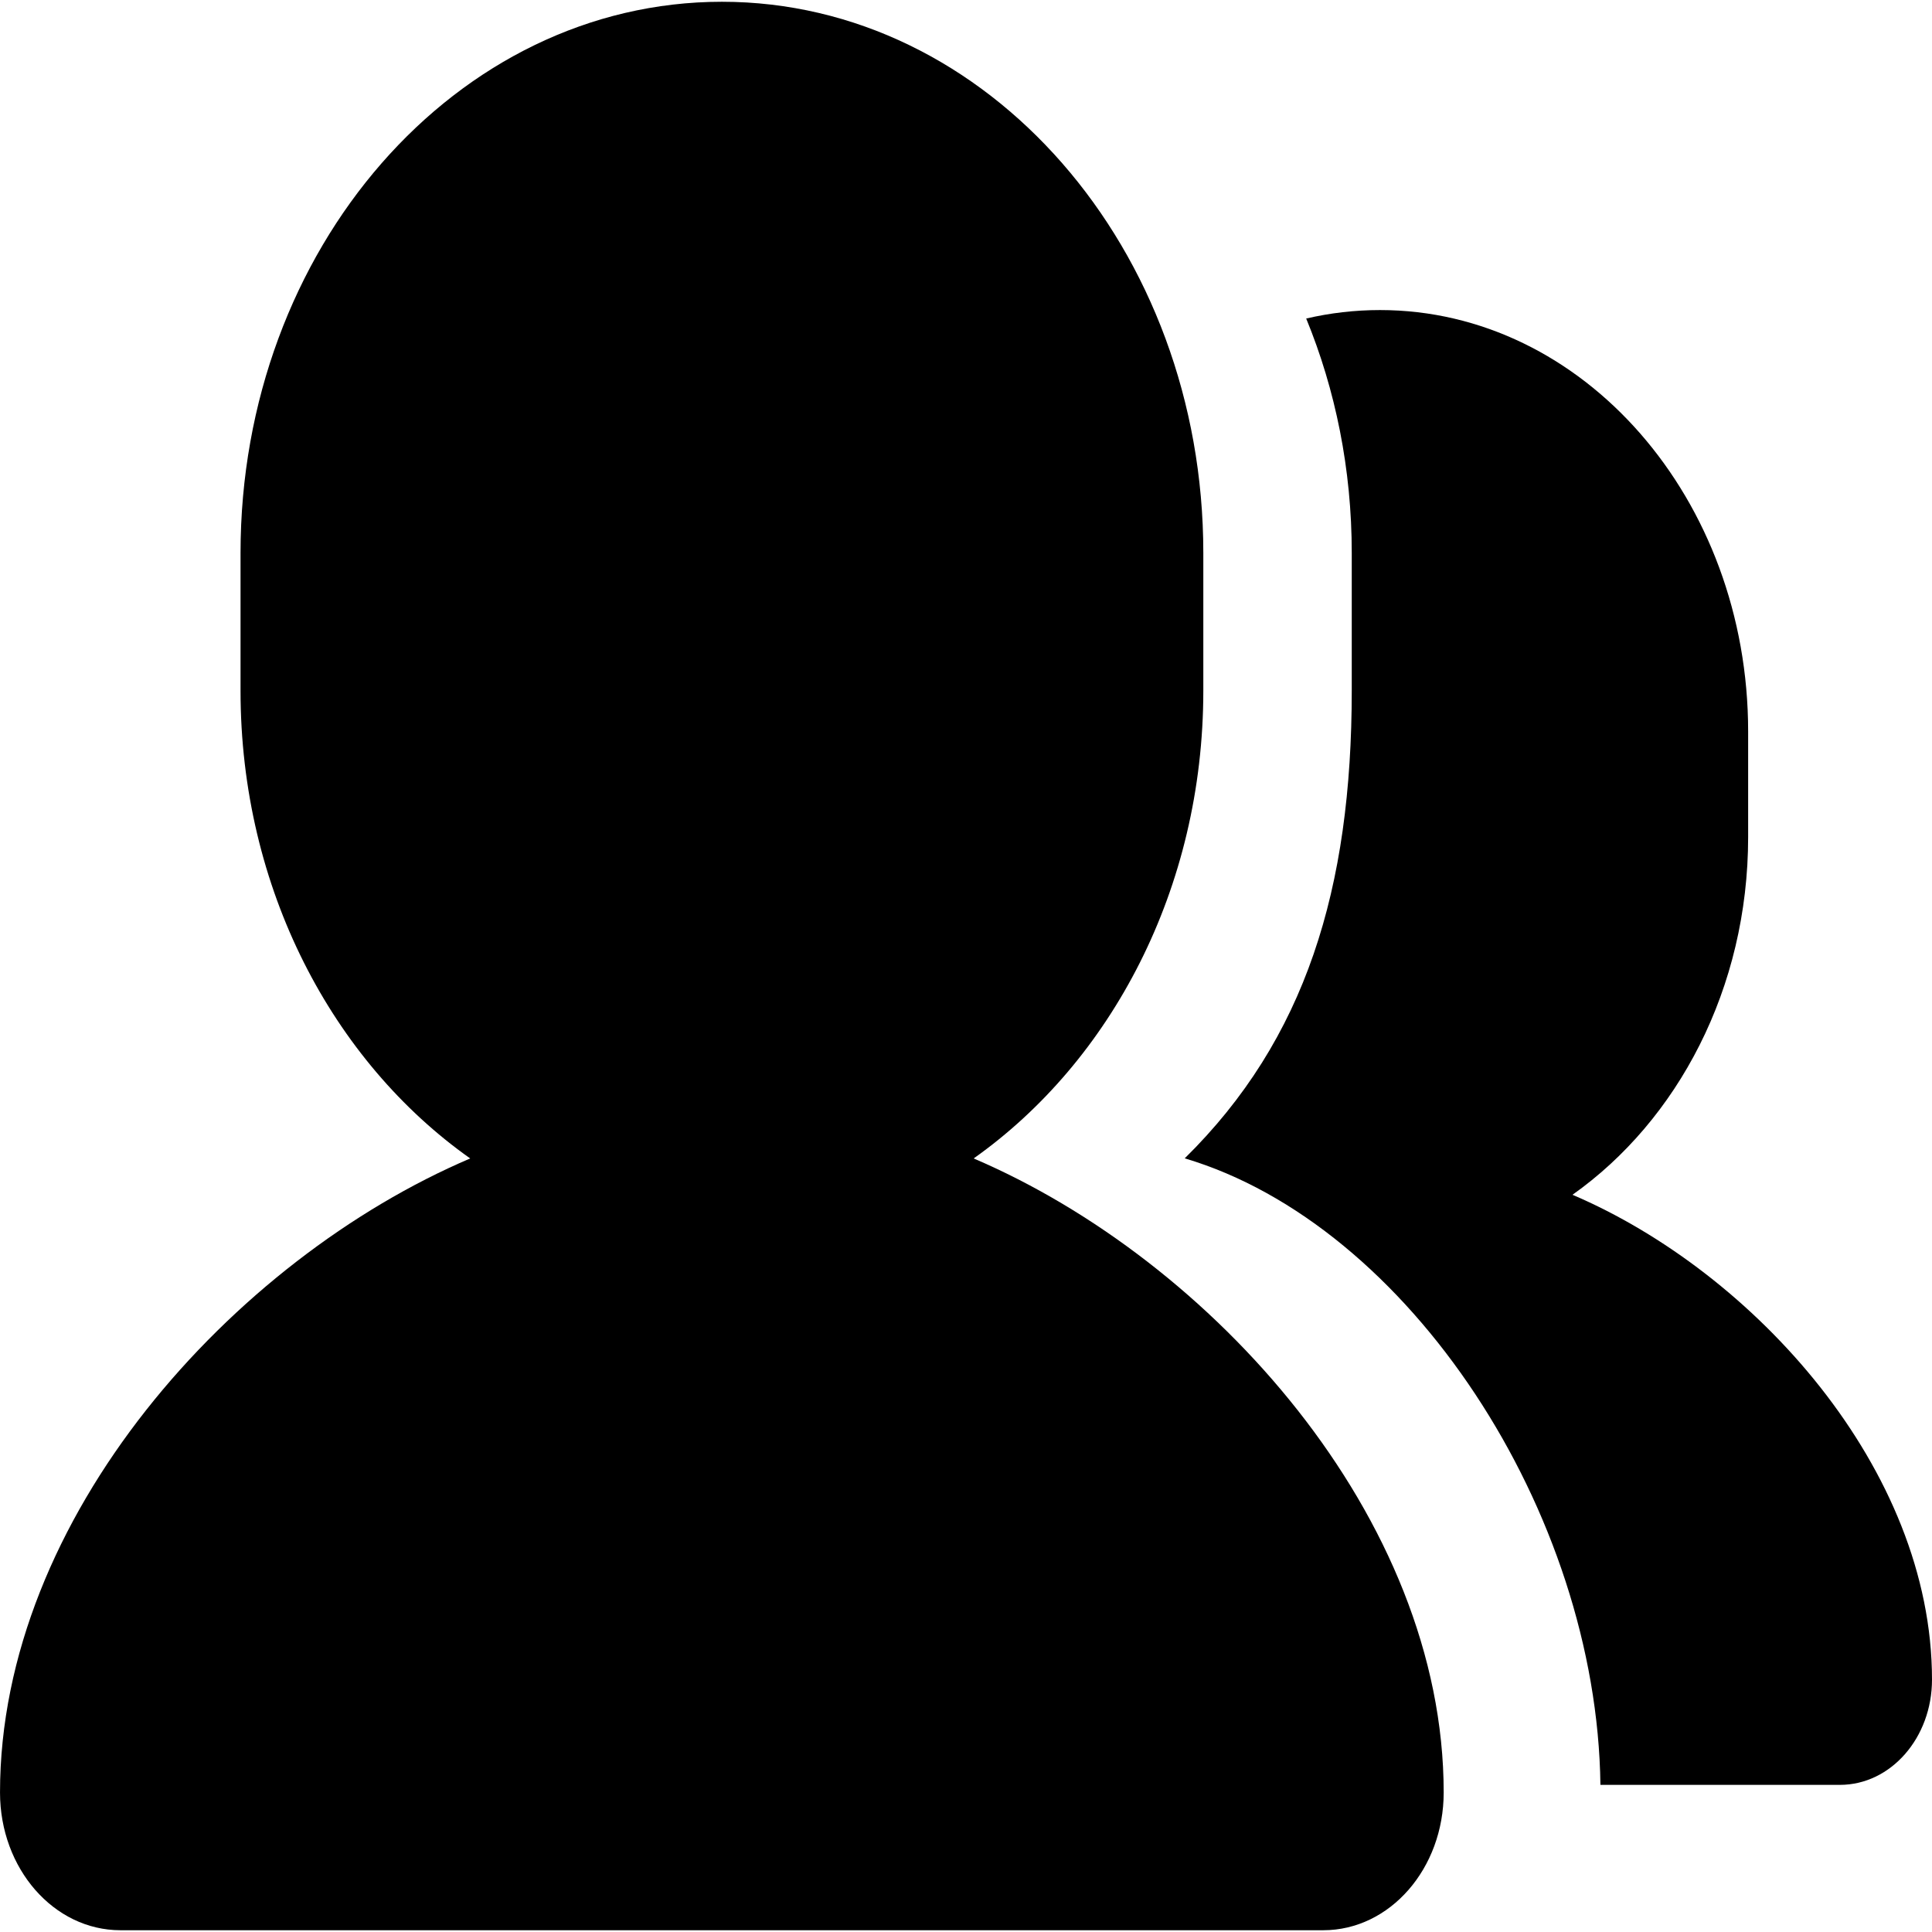
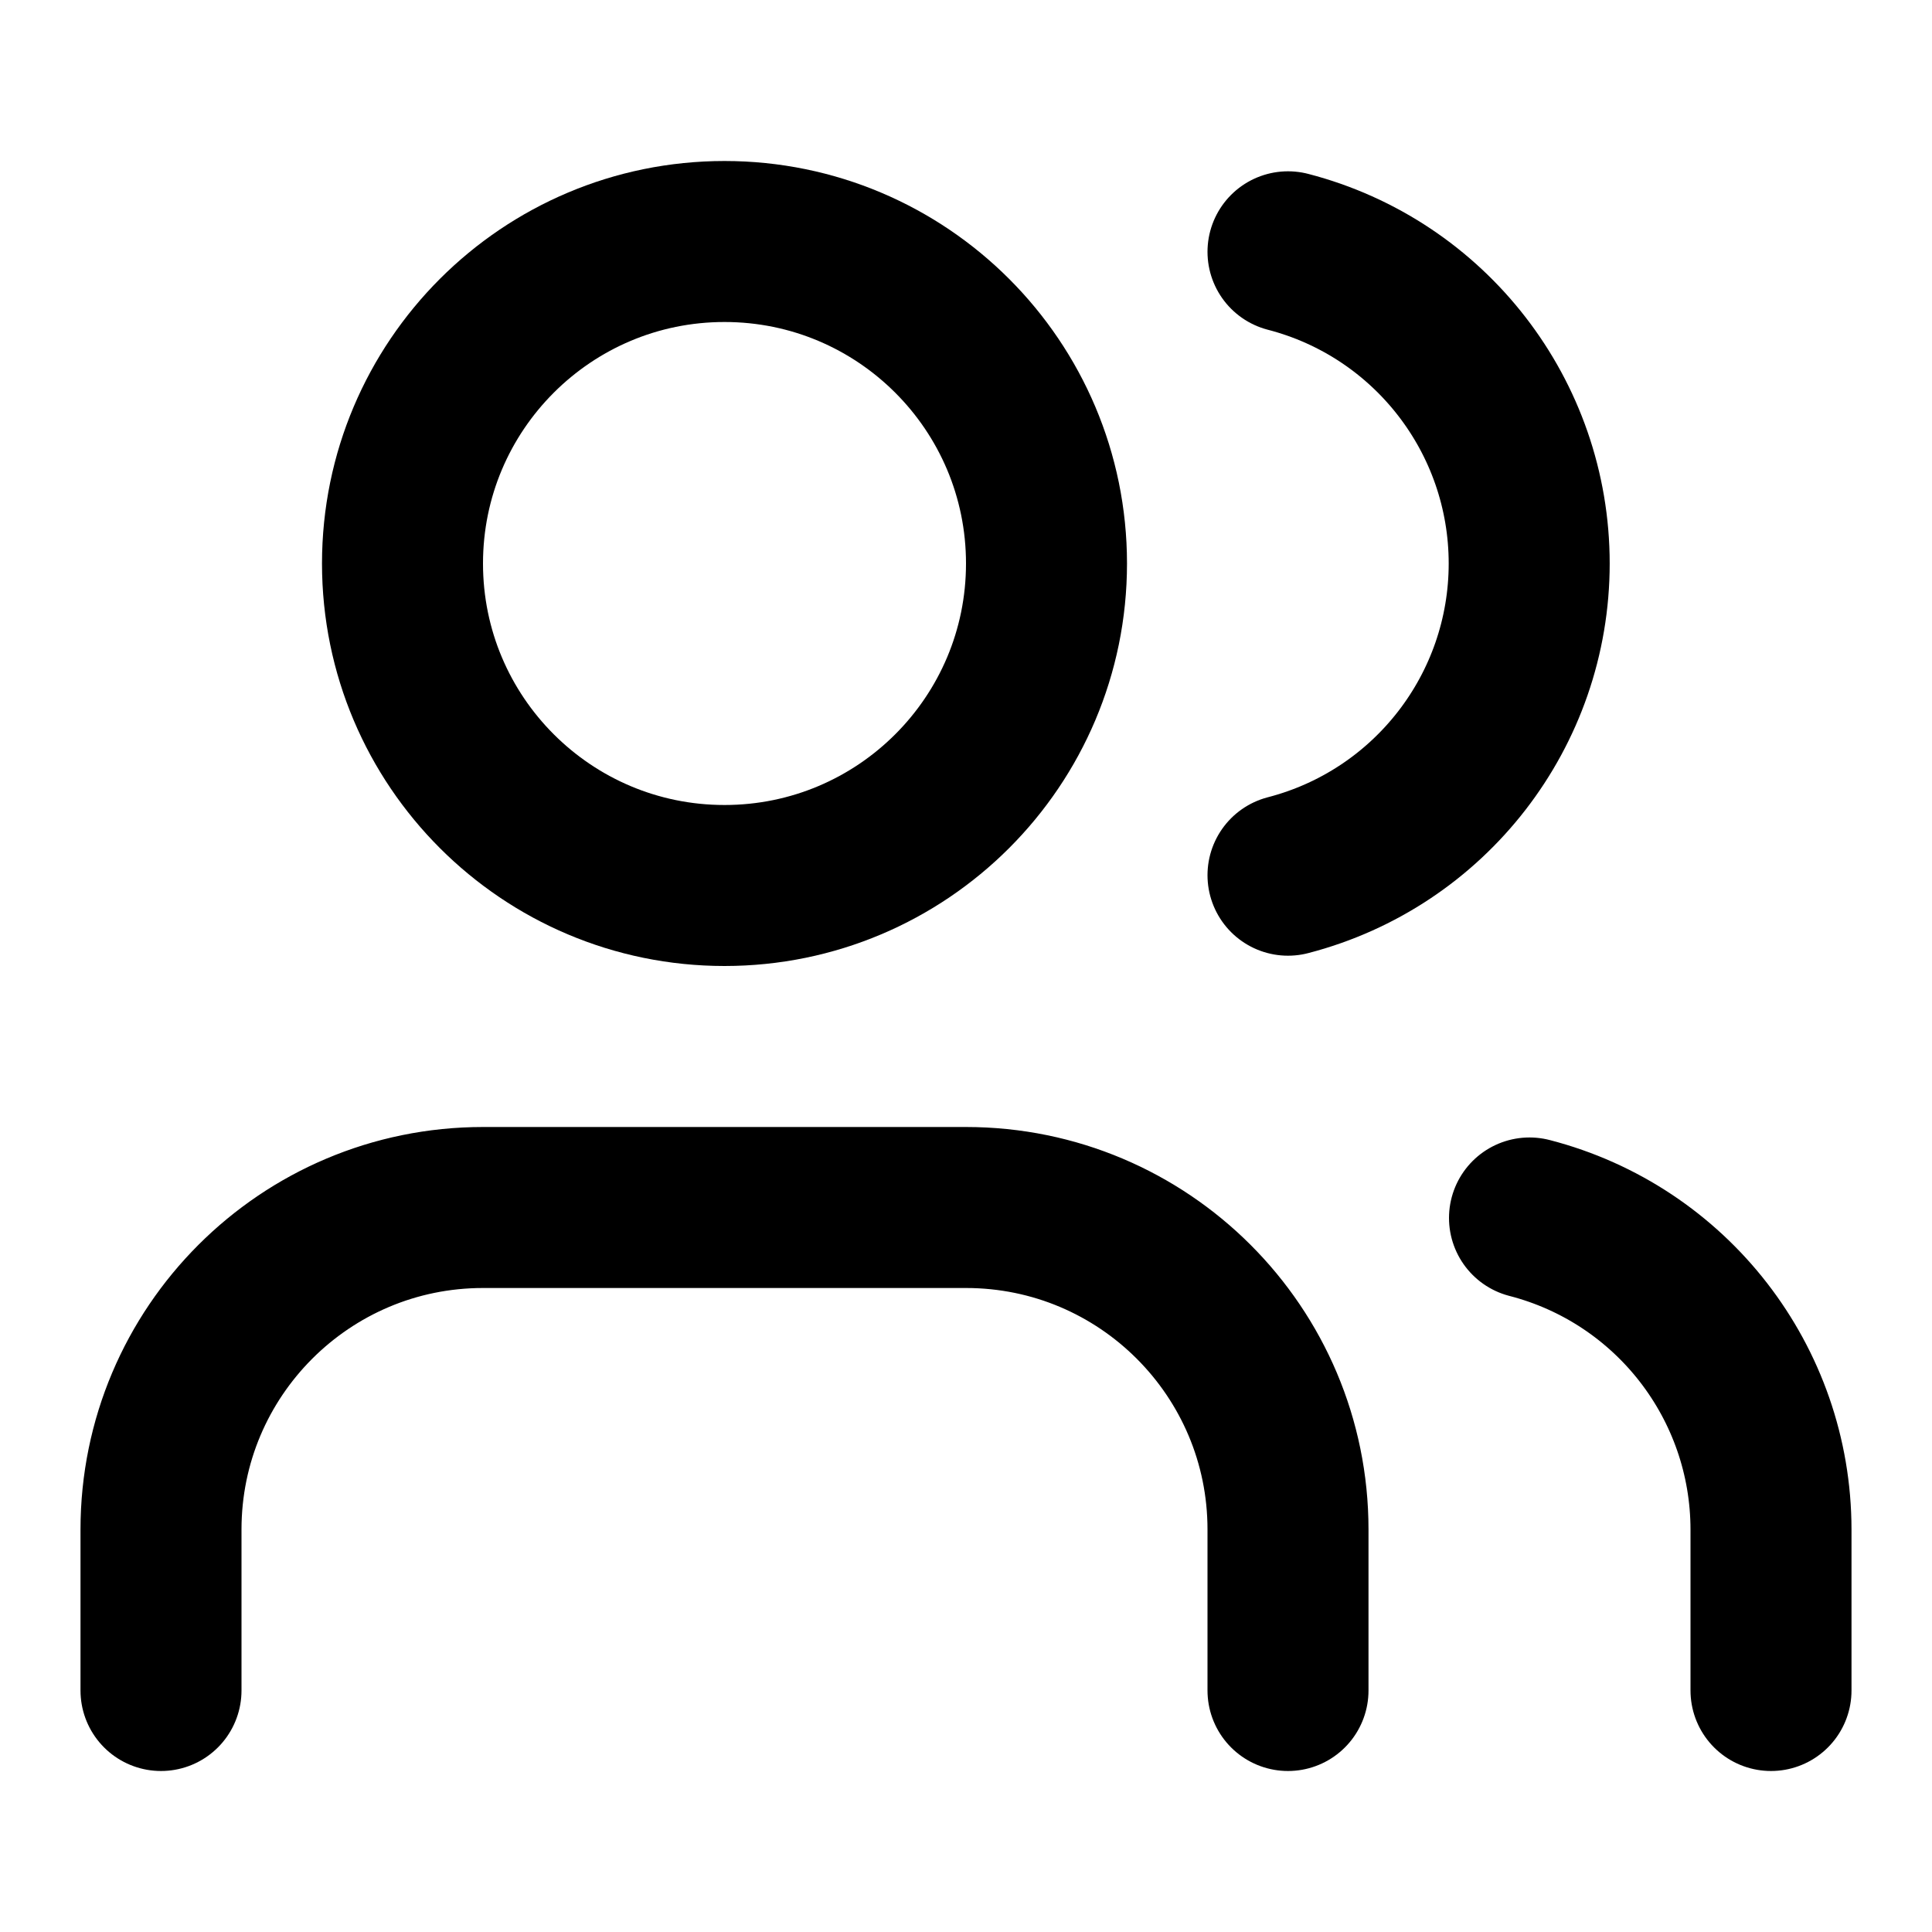
- <svg xmlns="http://www.w3.org/2000/svg" width="128" height="128">
-   <path d="M95.648 118.762c0 5.035-3.563 9.121-7.979 9.121H7.98c-4.416 0-7.979-4.086-7.979-9.121C0 100.519 15.408 83.47 31.152 76.75c-9.099-6.43-15.216-17.863-15.216-30.987v-9.128c0-20.16 14.293-36.518 31.893-36.518s31.894 16.358 31.894 36.518v9.122c0 13.137-6.123 24.556-15.216 30.993 15.738 6.726 31.141 23.769 31.141 42.012z" />
-   <path d="M106.032 118.252h15.867c3.376 0 6.101-3.125 6.101-6.972 0-13.957-11.787-26.984-23.819-32.123 6.955-4.919 11.638-13.66 11.638-23.704v-6.985c0-15.416-10.928-27.926-24.39-27.926-1.674 0-3.306.193-4.89.561 1.936 4.713 3.018 9.974 3.018 15.526v9.121c0 13.137-3.056 23.111-11.066 30.993 14.842 4.41 27.312 23.42 27.541 41.509z" />
+ <svg xmlns="http://www.w3.org/2000/svg" viewBox="0 0 24 24">
+   <g fill="none" stroke="currentColor" stroke-width="2" stroke-linecap="round" stroke-linejoin="round">
+     <g fill="none" stroke="currentColor" stroke-linecap="round" stroke-linejoin="round" stroke-width="2">
+       <path d="M16 21v-2a4 4 0 0 0-4-4H6a4 4 0 0 0-4 4v2M16 3.128a4 4 0 0 1 0 7.744M22 21v-2a4 4 0 0 0-3-3.87" />
+       <circle cx="9" cy="7" r="4" />
+     </g>
+   </g>
</svg>
